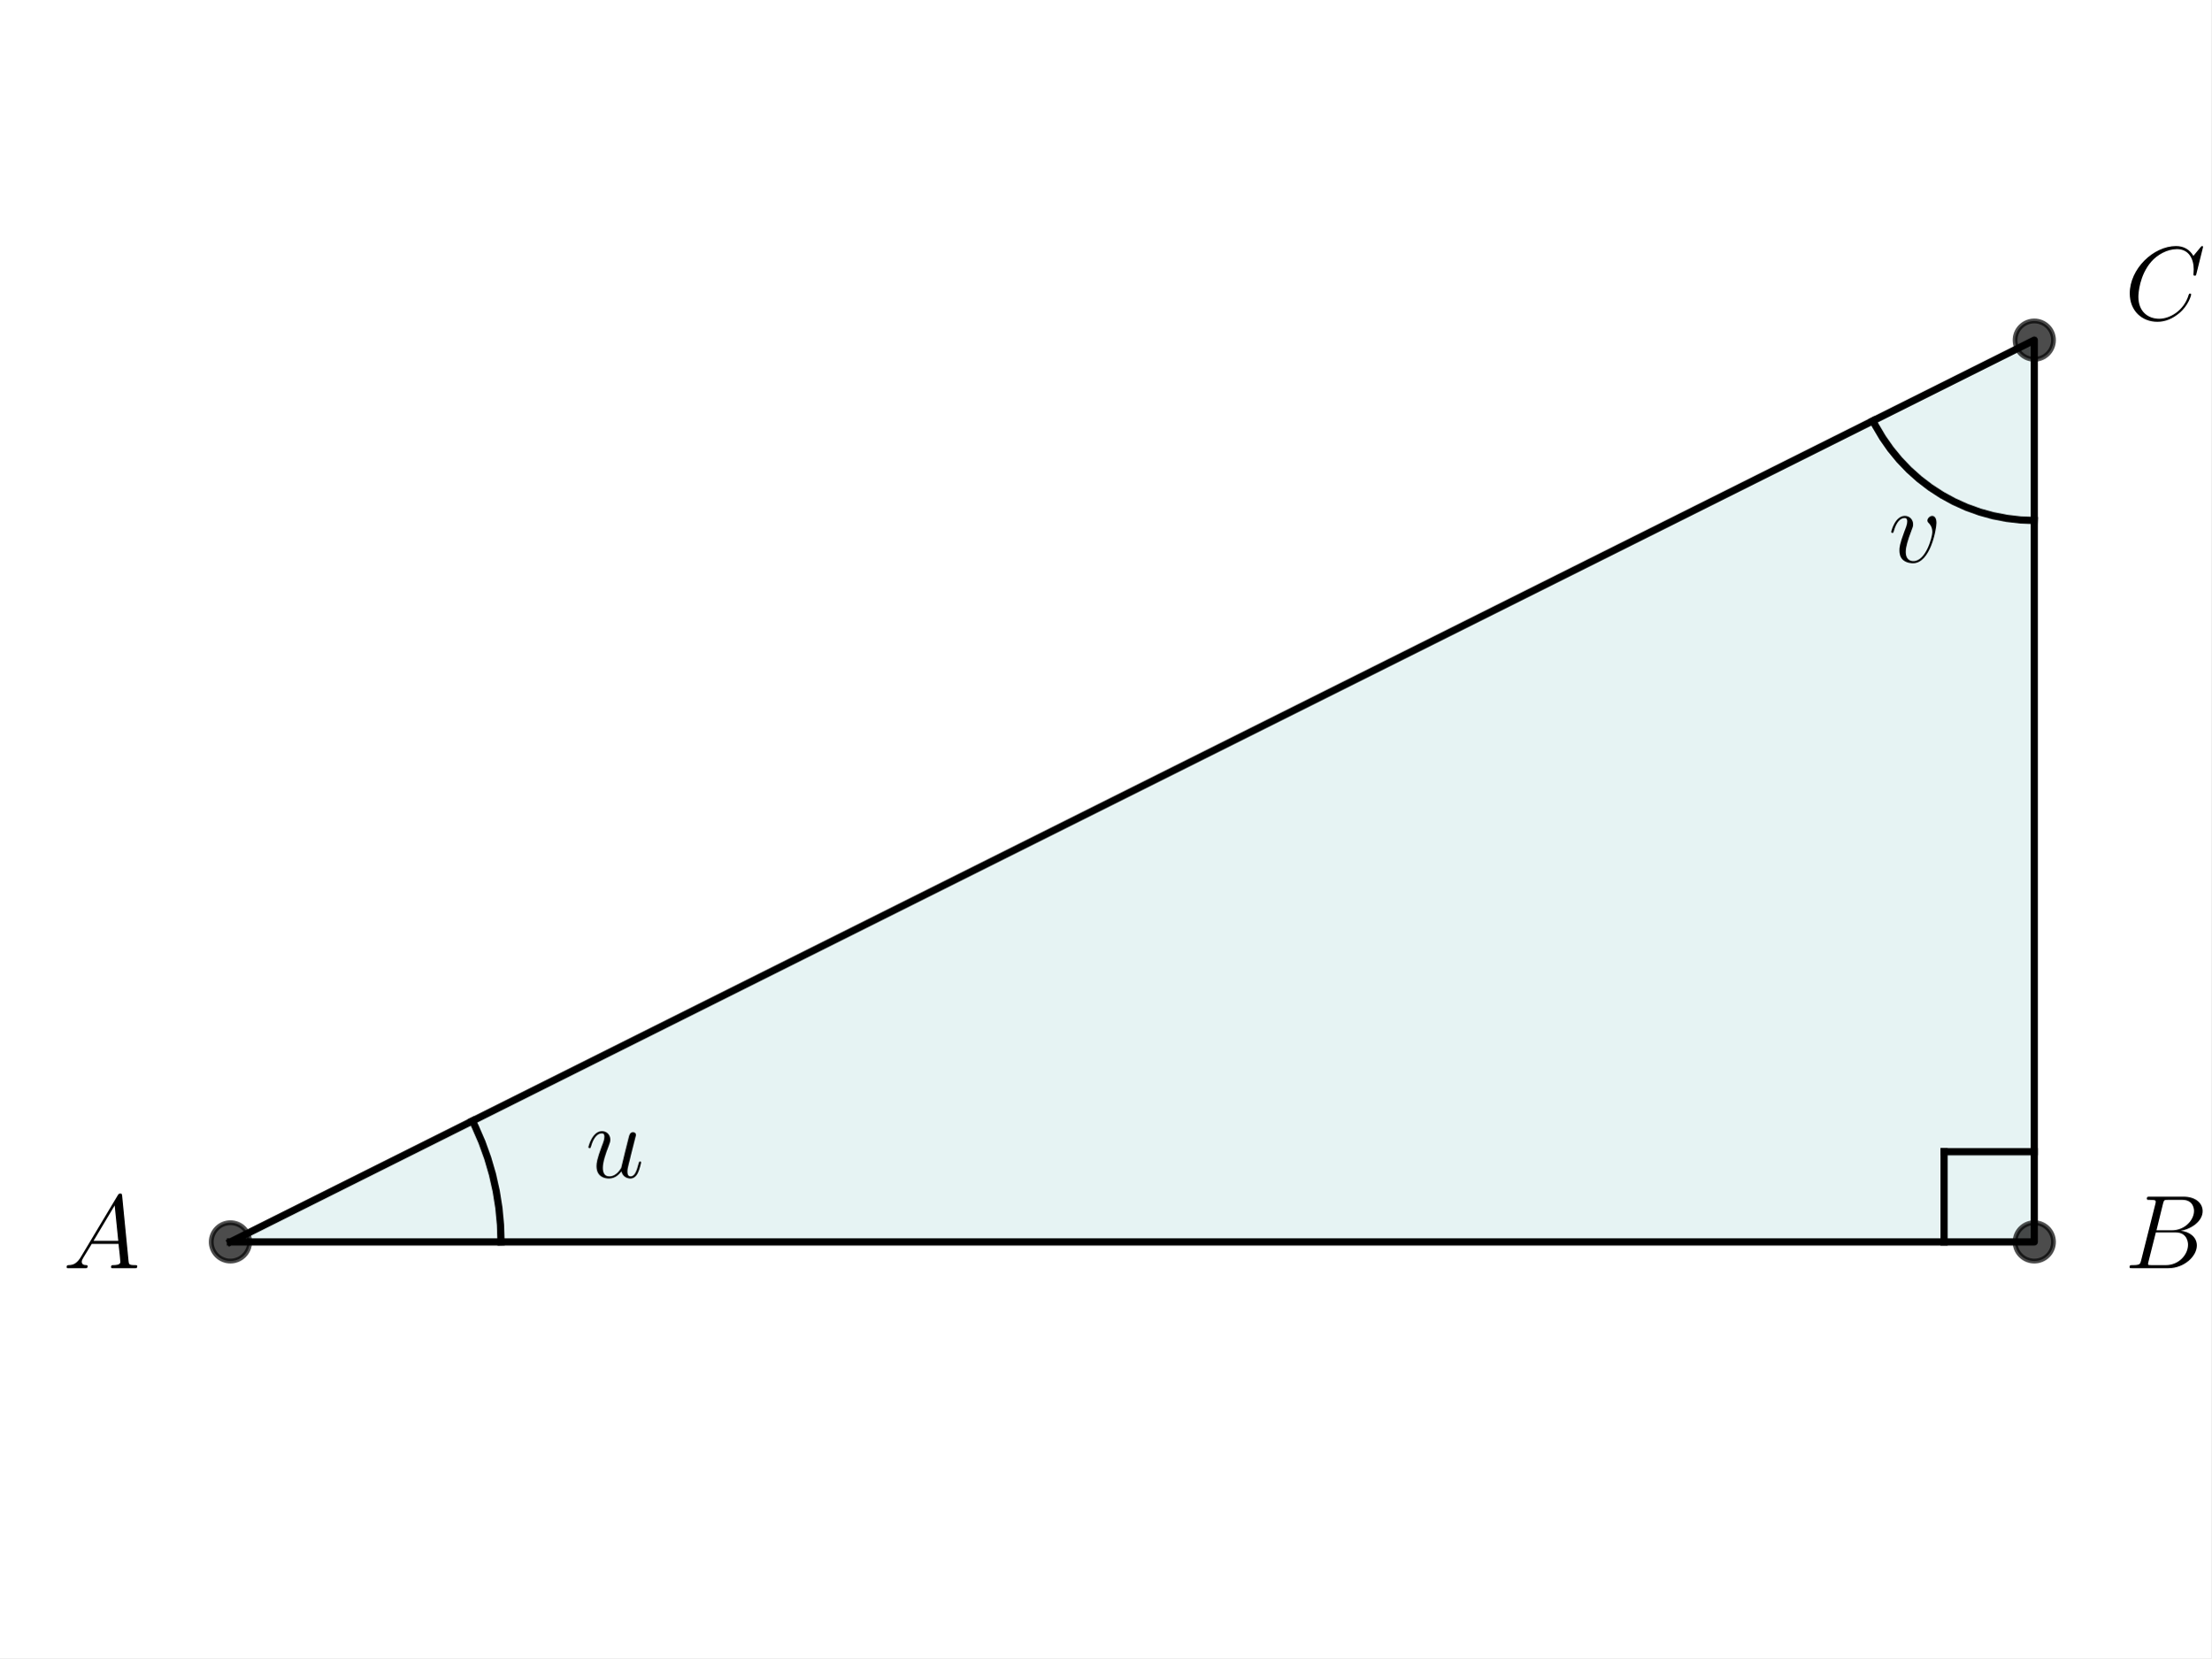
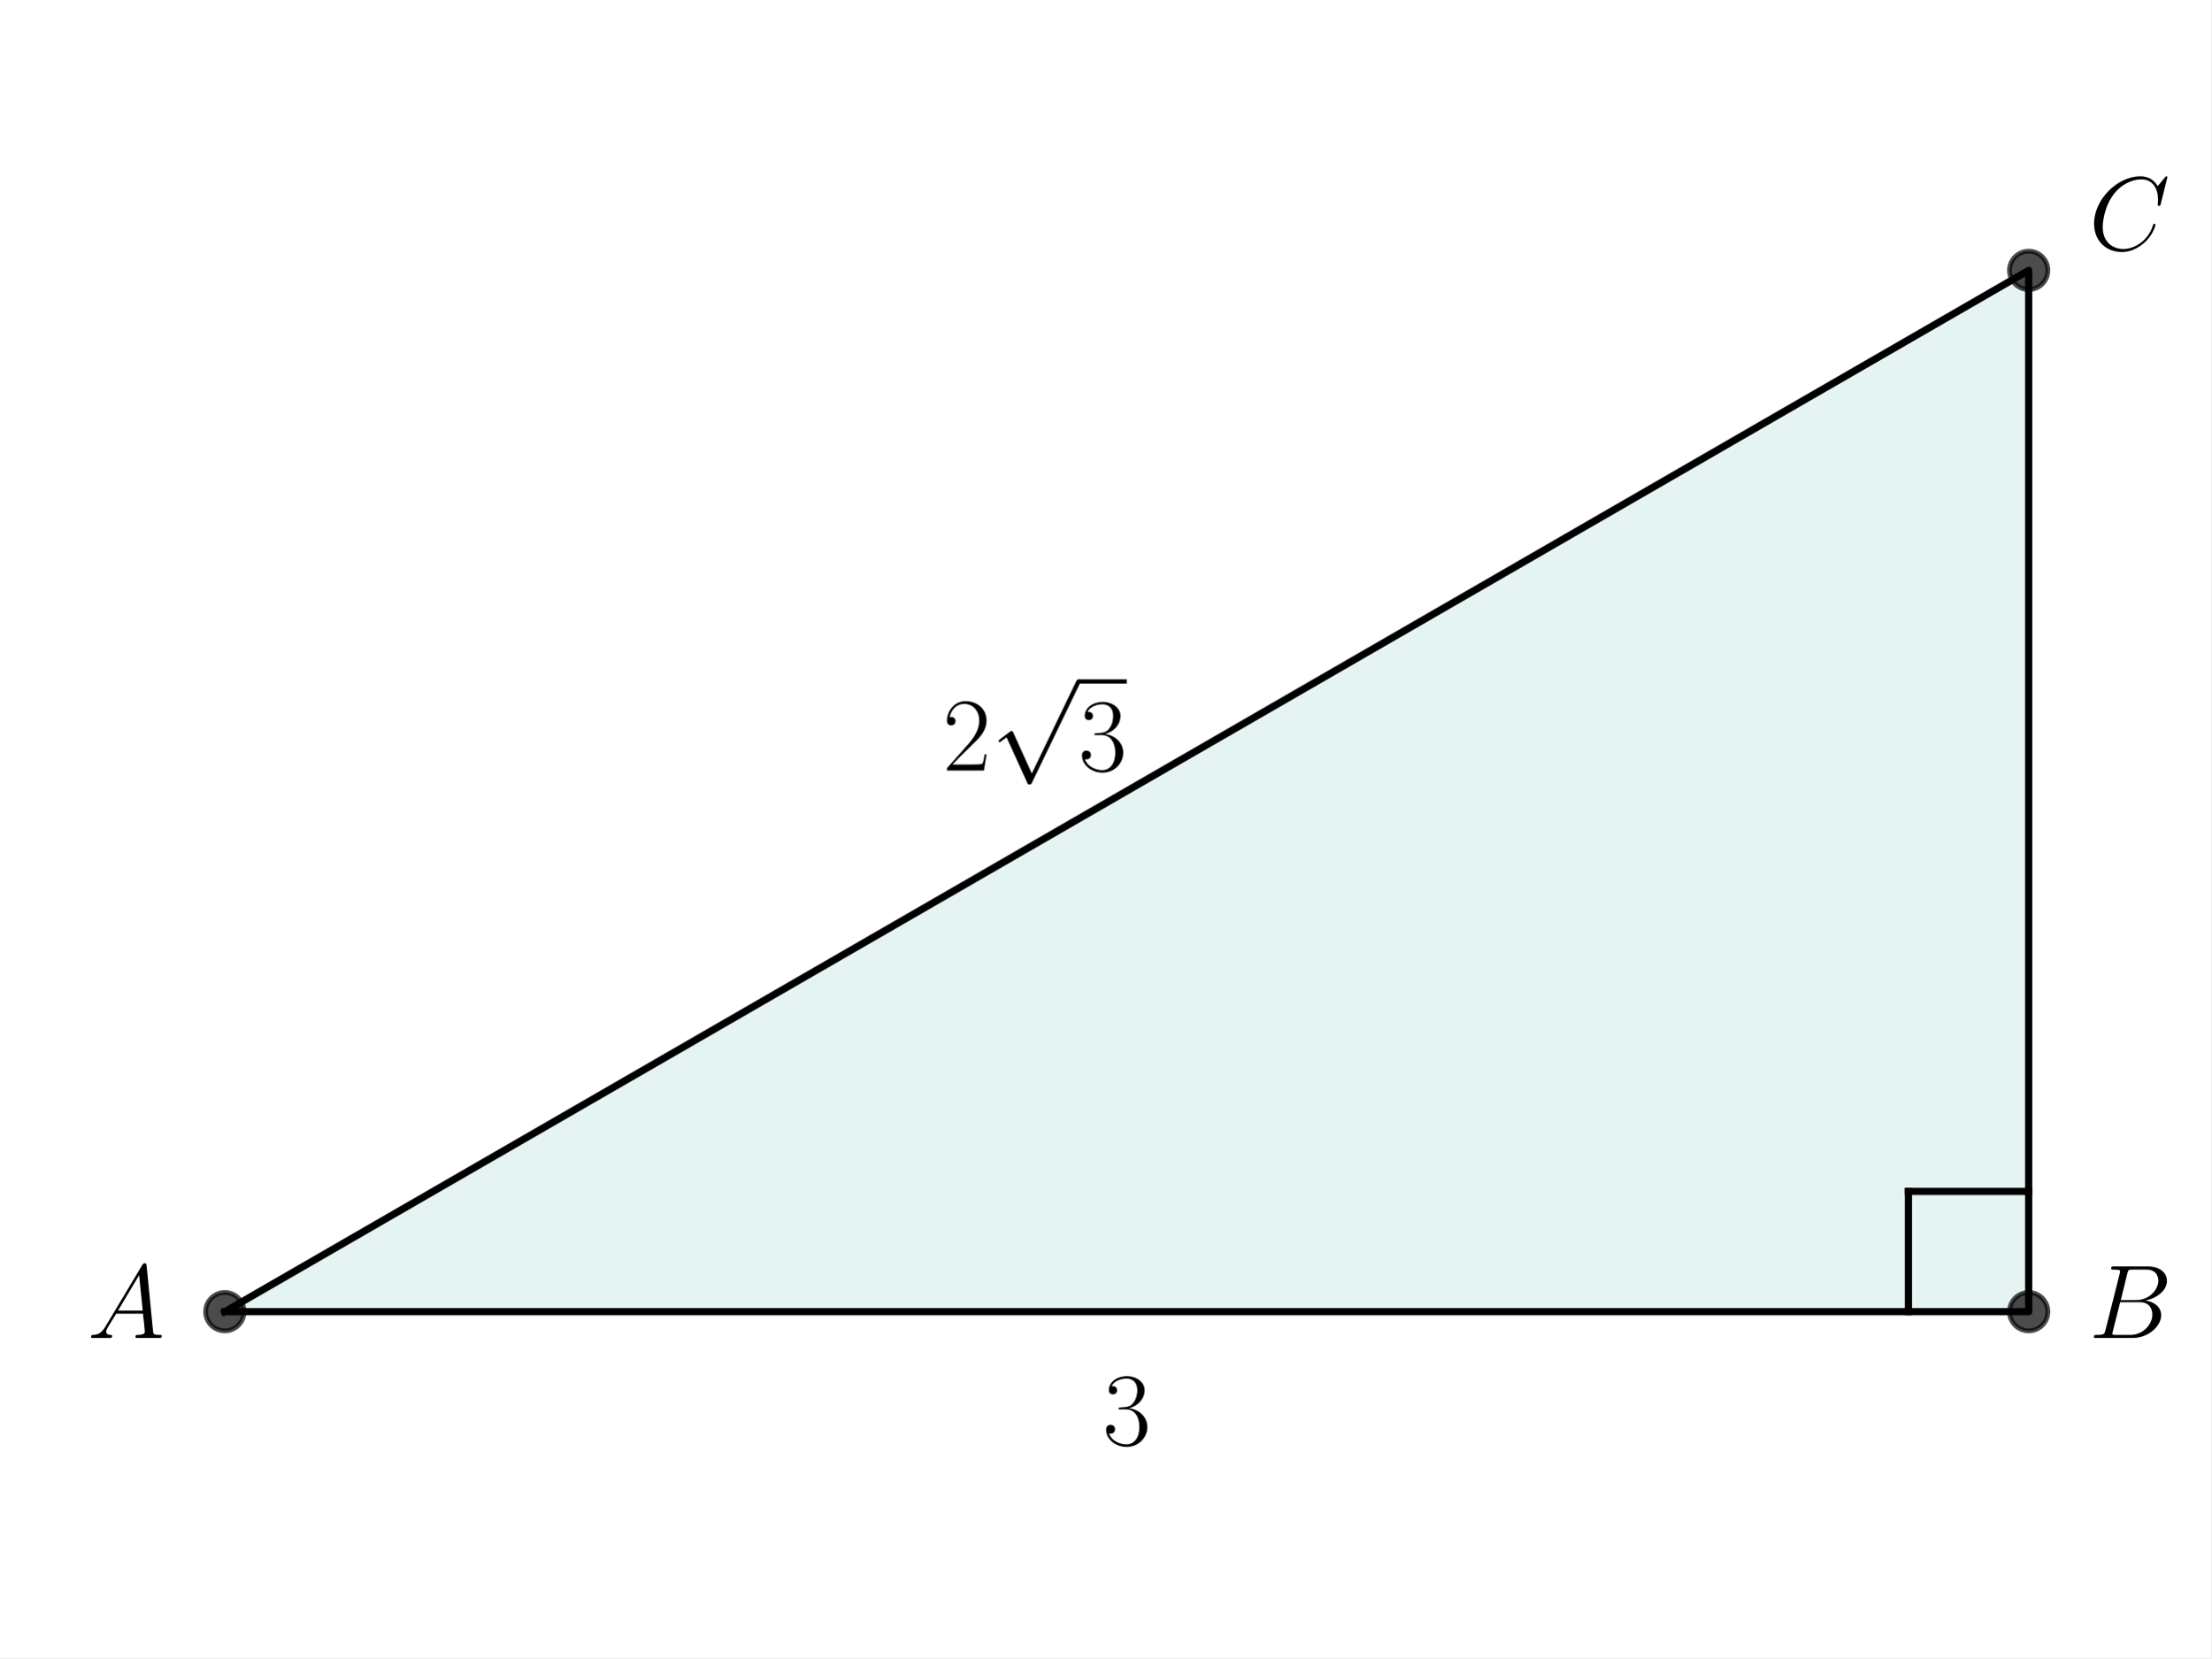
<svg xmlns="http://www.w3.org/2000/svg" xmlns:xlink="http://www.w3.org/1999/xlink" width="460.8pt" height="345.6pt" viewBox="0 0 460.8 345.6" version="1.1">
  <defs>
    <style type="text/css">*{stroke-linejoin: round; stroke-linecap: butt}</style>
  </defs>
  <g id="figure_1">
    <g id="patch_1">
      <path d="M 0 345.6  L 460.8 345.6  L 460.8 0  L 0 0  z " style="fill: #ffffff" />
    </g>
    <g id="axes_1">
      <g id="patch_2">
-         <path d="M 48.021 258.856  L 423.954 258.856  L 423.954 70.889  z " clip-path="url(#pab1cbc2e0d)" style="fill: #008080; opacity: 0.1; stroke: #008080; stroke-linejoin: miter" />
+         <path d="M 46.852 273.395  L 422.785 273.395  L 422.785 56.349  z " clip-path="url(#p5e1a1dacf9)" style="fill: #008080; opacity: 0.1; stroke: #008080; stroke-linejoin: miter" />
      </g>
      <g id="line2d_1">
-         <path d="M 48.021 258.856  L 423.954 258.856  L 423.954 70.889  L 48.021 258.856  " clip-path="url(#pab1cbc2e0d)" style="fill: none; stroke: #000000; stroke-width: 1.5; stroke-linecap: square" />
+         <path d="M 46.852 273.395  L 422.785 273.395  L 422.785 56.349  L 46.852 273.395  " clip-path="url(#p5e1a1dacf9)" style="fill: none; stroke: #000000; stroke-width: 1.5; stroke-linecap: square" />
      </g>
      <g id="line2d_2">
        <defs>
-           <path id="m8998286c1d" d="M 0 4  C 1.061 4 2.078 3.579 2.828 2.828  C 3.579 2.078 4 1.061 4 0  C 4 -1.061 3.579 -2.078 2.828 -2.828  C 2.078 -3.579 1.061 -4 0 -4  C -1.061 -4 -2.078 -3.579 -2.828 -2.828  C -3.579 -2.078 -4 -1.061 -4 0  C -4 1.061 -3.579 2.078 -2.828 2.828  C -2.078 3.579 -1.061 4 0 4  z " style="stroke: #000000; stroke-opacity: 0.7" />
+           <path id="m2c51e795fd" d="M 0 4  C 1.061 4 2.078 3.579 2.828 2.828  C 3.579 2.078 4 1.061 4 0  C 4 -1.061 3.579 -2.078 2.828 -2.828  C 2.078 -3.579 1.061 -4 0 -4  C -1.061 -4 -2.078 -3.579 -2.828 -2.828  C -3.579 -2.078 -4 -1.061 -4 0  C -4 1.061 -3.579 2.078 -2.828 2.828  C -2.078 3.579 -1.061 4 0 4  z " style="stroke: #000000; stroke-opacity: 0.7" />
        </defs>
-         <g clip-path="url(#pab1cbc2e0d)">
-           <use xlink:href="#m8998286c1d" x="423.954" y="258.856" style="fill-opacity: 0.7; stroke: #000000; stroke-opacity: 0.7" />
-           <use xlink:href="#m8998286c1d" x="423.954" y="70.889" style="fill-opacity: 0.7; stroke: #000000; stroke-opacity: 0.7" />
-           <use xlink:href="#m8998286c1d" x="48.021" y="258.856" style="fill-opacity: 0.7; stroke: #000000; stroke-opacity: 0.7" />
+         <g clip-path="url(#p5e1a1dacf9)">
+           <use xlink:href="#m2c51e795fd" x="422.785" y="56.349" style="fill-opacity: 0.7; stroke: #000000; stroke-opacity: 0.7" />
+           <use xlink:href="#m2c51e795fd" x="422.785" y="273.395" style="fill-opacity: 0.7; stroke: #000000; stroke-opacity: 0.7" />
+           <use xlink:href="#m2c51e795fd" x="46.852" y="273.395" style="fill-opacity: 0.7; stroke: #000000; stroke-opacity: 0.7" />
        </g>
      </g>
      <g id="line2d_3">
-         <path d="M 104.411 258.856  L 104.299 255.305  L 103.964 251.769  L 103.407 248.262  L 102.63 244.796  L 101.636 241.386  L 100.43 238.045  L 99.016 234.787  L 98.457 233.637  L 98.457 233.637  " clip-path="url(#pab1cbc2e0d)" style="fill: none; stroke: #000000; stroke-width: 1.5; stroke-linecap: square" />
+         <path d="M 422.785 248.333  L 397.723 248.333  " clip-path="url(#p5e1a1dacf9)" style="fill: none; stroke: #000000; stroke-width: 1.5; stroke-linecap: square" />
      </g>
      <g id="line2d_4">
-         <path d="M 423.954 108.482  L 421.069 108.371  L 418.2 108.039  L 415.365 107.488  L 412.581 106.72  L 409.864 105.741  L 407.23 104.557  L 404.695 103.174  L 402.273 101.6  L 399.98 99.845  L 397.827 97.919  L 395.83 95.834  L 393.998 93.601  L 392.343 91.235  L 390.874 88.748  L 390.33 87.701  L 390.33 87.701  " clip-path="url(#pab1cbc2e0d)" style="fill: none; stroke: #000000; stroke-width: 1.5; stroke-linecap: square" />
-       </g>
-       <g id="line2d_5">
-         <path d="M 423.954 240.059  L 405.158 240.059  " clip-path="url(#pab1cbc2e0d)" style="fill: none; stroke: #000000; stroke-width: 1.5; stroke-linecap: square" />
-       </g>
-       <g id="line2d_6">
-         <path d="M 405.158 258.856  L 405.158 240.059  " clip-path="url(#pab1cbc2e0d)" style="fill: none; stroke: #000000; stroke-width: 1.5; stroke-linecap: square" />
+         <path d="M 397.723 273.395  L 397.723 248.333  " clip-path="url(#p5e1a1dacf9)" style="fill: none; stroke: #000000; stroke-width: 1.5; stroke-linecap: square" />
      </g>
      <g id="text_1">
-         <g transform="translate(13.1359 264.3343) scale(0.22 -0.22)">
+         <g transform="translate(18.23255 278.8736) scale(0.22 -0.22)">
          <defs>
            <path id="CMMI12-41" d="M 1088 691  C 864 314 646 186 339 186  C 269 180 218 180 218 58  C 218 24 250 0 294 0  C 410 0 698 0 813 0  C 998 0 1203 0 1382 0  C 1421 0 1498 0 1498 122  C 1498 180 1446 186 1408 186  C 1261 186 1139 236 1139 388  C 1139 476 1178 546 1261 685  L 1747 1479  L 3379 1479  C 3386 1423 3386 1373 3392 1316  C 3411 1152 3488 495 3488 376  C 3488 186 3162 186 3059 186  C 2989 186 2918 186 2918 70  C 2918 0 2976 0 3014 0  C 3123 0 3251 0 3360 0  L 3725 0  C 4115 0 4397 0 4403 0  C 4448 0 4518 0 4518 122  C 4518 186 4461 186 4365 186  C 4013 186 4006 244 3987 434  L 3597 4404  C 3584 4531 3558 4544 3488 4544  C 3424 4544 3386 4531 3328 4435  L 1088 691  z M 1856 1664  L 3142 3819  L 3360 1664  L 1856 1664  z " transform="scale(0.015625)" />
          </defs>
          <use xlink:href="#CMMI12-41" transform="scale(0.996264)" />
        </g>
      </g>
      <g id="text_2">
-         <g transform="translate(442.751 264.3343) scale(0.22 -0.22)">
+         <g transform="translate(435.3166 278.8736) scale(0.22 -0.22)">
          <defs>
            <path id="CMMI12-42" d="M 2342 3921  C 2400 4160 2426 4160 2675 4160  L 3507 4160  C 4230 4160 4230 3544 4230 3485  C 4230 2966 3712 2304 2867 2304  L 1946 2304  L 2342 3921  z M 3424 2275  C 4122 2402 4755 2886 4755 3473  C 4755 3970 4314 4352 3590 4352  L 1536 4352  C 1414 4352 1357 4352 1357 4226  C 1357 4160 1414 4160 1510 4160  C 1901 4160 1901 4112 1901 4044  C 1901 4032 1901 3993 1875 3897  L 1011 472  C 954 249 941 185 493 185  C 371 185 307 185 307 70  C 307 0 346 0 474 0  L 2669 0  C 3648 0 4403 739 4403 1383  C 4403 1906 3942 2224 3424 2275  z M 2515 185  L 1651 185  C 1562 185 1549 185 1510 192  C 1440 198 1434 211 1434 261  C 1434 305 1446 343 1459 399  L 1907 2176  L 3110 2176  C 3866 2176 3866 1483 3866 1433  C 3866 828 3309 185 2515 185  z " transform="scale(0.015625)" />
          </defs>
          <use xlink:href="#CMMI12-42" transform="scale(0.996264)" />
        </g>
      </g>
      <g id="text_3">
-         <g transform="translate(442.751 66.62556) scale(0.22 -0.22)">
+         <g transform="translate(435.3166 52.08628) scale(0.22 -0.22)">
          <defs>
            <path id="CMMI12-43" d="M 4781 4423  C 4781 4480 4736 4480 4723 4480  C 4710 4480 4685 4480 4634 4416  L 4192 3882  C 3968 4264 3616 4480 3136 4480  C 1754 4480 320 3088 320 1595  C 320 533 1069 -128 2003 -128  C 2515 -128 2963 88 3334 400  C 3891 863 4058 1481 4058 1531  C 4058 1588 4006 1588 3987 1588  C 3930 1588 3923 1550 3910 1524  C 3616 534 2752 57 2112 57  C 1434 57 845 489 845 1391  C 845 1595 909 2700 1632 3532  C 1984 3939 2586 4295 3194 4295  C 3898 4295 4211 3717 4211 3068  C 4211 2903 4192 2764 4192 2738  C 4192 2681 4256 2681 4275 2681  C 4346 2681 4352 2687 4378 2801  L 4781 4423  z " transform="scale(0.015625)" />
          </defs>
          <use xlink:href="#CMMI12-43" transform="scale(0.996264)" />
        </g>
      </g>
      <g id="text_4">
-         <g transform="translate(122.0336 245.4205) scale(0.22 -0.22)">
+         <g transform="translate(229.7927 301.1467) scale(0.22 -0.22)">
          <defs>
-             <path id="CMMI12-75" d="M 2182 370  C 2266 13 2573 -64 2726 -64  C 2931 -64 3085 70 3187 287  C 3296 517 3379 894 3379 913  C 3379 945 3354 971 3315 971  C 3258 971 3251 939 3226 843  C 3110 402 2995 64 2739 64  C 2547 64 2547 275 2547 358  C 2547 505 2566 568 2630 837  C 2675 1009 2720 1181 2758 1360  L 3021 2401  C 3066 2561 3066 2574 3066 2593  C 3066 2689 2989 2753 2893 2753  C 2707 2753 2662 2593 2624 2433  C 2560 2184 2214 811 2170 588  C 2163 588 1914 64 1446 64  C 1114 64 1050 351 1050 588  C 1050 952 1229 1462 1395 1890  C 1472 2095 1504 2178 1504 2305  C 1504 2580 1306 2816 998 2816  C 410 2816 173 1890 173 1839  C 173 1814 198 1782 243 1782  C 301 1782 307 1807 333 1896  C 486 2441 736 2682 979 2682  C 1043 2682 1146 2682 1146 2478  C 1146 2312 1075 2127 979 1884  C 698 1124 666 881 666 690  C 666 38 1158 -64 1421 -64  C 1830 -64 2054 217 2182 370  z " transform="scale(0.015625)" />
+             <path id="CMR17-33" d="M 1414 2157  C 1984 2157 2234 1662 2234 1090  C 2234 320 1824 25 1453 25  C 1114 25 563 194 390 693  C 422 680 454 680 486 680  C 640 680 755 782 755 948  C 755 1133 614 1216 486 1216  C 378 1216 211 1165 211 926  C 211 335 787 -128 1466 -128  C 2176 -128 2720 430 2720 1085  C 2720 1707 2208 2157 1600 2227  C 2086 2328 2554 2756 2554 3329  C 2554 3820 2048 4179 1472 4179  C 890 4179 378 3829 378 3329  C 378 3110 544 3072 627 3072  C 762 3072 877 3155 877 3321  C 877 3486 762 3569 627 3569  C 602 3569 570 3569 544 3557  C 730 3959 1235 4032 1459 4032  C 1683 4032 2106 3925 2106 3320  C 2106 3143 2080 2828 1862 2550  C 1670 2304 1453 2304 1242 2284  C 1210 2284 1062 2269 1037 2269  C 992 2263 966 2257 966 2208  C 966 2163 973 2157 1101 2157  L 1414 2157  z " transform="scale(0.015625)" />
          </defs>
-           <use xlink:href="#CMMI12-75" transform="scale(0.996264)" />
+           <use xlink:href="#CMR17-33" transform="scale(0.996264)" />
        </g>
      </g>
      <g id="text_5">
-         <g transform="translate(393.5483 117.1717) scale(0.22 -0.22)">
+         <g transform="translate(196.4499 160.609) scale(0.22 -0.22)">
          <defs>
-             <path id="CMMI12-76" d="M 2925 2389  C 2925 2791 2720 2816 2669 2816  C 2515 2816 2374 2663 2374 2535  C 2374 2459 2419 2414 2445 2389  C 2509 2331 2675 2159 2675 1827  C 2675 1558 2291 64 1523 64  C 1133 64 1056 390 1056 626  C 1056 945 1203 1392 1376 1852  C 1478 2114 1504 2178 1504 2305  C 1504 2574 1312 2816 998 2816  C 410 2816 173 1890 173 1839  C 173 1814 198 1782 243 1782  C 301 1782 307 1807 333 1897  C 486 2446 736 2689 979 2689  C 1037 2689 1146 2689 1146 2478  C 1146 2312 1075 2127 979 1884  C 672 1067 672 869 672 715  C 672 575 691 313 890 134  C 1120 -64 1440 -64 1498 -64  C 2560 -64 2925 2024 2925 2389  z " transform="scale(0.015625)" />
+             <path id="CMR17-32" d="M 2669 989  L 2554 989  C 2490 536 2438 459 2413 420  C 2381 369 1920 369 1830 369  L 602 369  C 832 619 1280 1072 1824 1597  C 2214 1967 2669 2402 2669 3035  C 2669 3790 2067 4224 1395 4224  C 691 4224 262 3604 262 3030  C 262 2780 448 2748 525 2748  C 589 2748 781 2787 781 3010  C 781 3207 614 3264 525 3264  C 486 3264 448 3258 422 3245  C 544 3790 915 4058 1306 4058  C 1862 4058 2227 3617 2227 3035  C 2227 2479 1901 2000 1536 1584  L 262 146  L 262 0  L 2515 0  L 2669 989  z " transform="scale(0.015625)" />
+             <path id="CMSY10-70" d="M 2490 -5472  L 1363 -2982  C 1318 -2880 1286 -2880 1267 -2880  C 1261 -2880 1229 -2880 1158 -2931  L 550 -3392  C 467 -3456 467 -3475 467 -3494  C 467 -3526 486 -3565 531 -3565  C 570 -3565 678 -3475 749 -3424  C 787 -3393 883 -3323 954 -3271  L 2214 -6042  C 2259 -6144 2291 -6144 2349 -6144  C 2445 -6144 2464 -6106 2509 -6016  L 5414 0  C 5459 90 5459 115 5459 128  C 5459 192 5408 256 5331 256  C 5280 256 5235 224 5184 122  L 2490 -5472  z " transform="scale(0.015625)" />
          </defs>
-           <use xlink:href="#CMMI12-76" transform="scale(0.996264)" />
+           <use xlink:href="#CMR17-32" transform="scale(0.996264)" />
+           <use xlink:href="#CMSY10-70" transform="translate(45.69048 82.42146) scale(0.996264)" />
+           <use xlink:href="#CMR17-33" transform="translate(128.7127 0) scale(0.996264)" />
+           <path d="M 128.713 82.421  L 174.403 82.421  L 174.403 86.406  L 128.713 86.406  L 128.713 82.421  z " />
        </g>
-       </g>
-       <g id="text_6">
-         <g transform="translate(235.9875 292.873) scale(0.22 -0.22)" />
-       </g>
-       <g id="text_7">
-         <g transform="translate(235.9875 160.609) scale(0.22 -0.22)" />
-       </g>
-       <g id="text_8">
-         <g transform="translate(442.751 170.3509) scale(0.22 -0.22)" />
      </g>
    </g>
  </g>
  <defs>
-     <clipPath id="pab1cbc2e0d">
-       <rect x="38.279" y="10.8" width="395.417" height="308.144" />
+     <clipPath id="p5e1a1dacf9">
+       <rect x="30.53" y="10.8" width="408.577" height="308.144" />
    </clipPath>
  </defs>
</svg>
